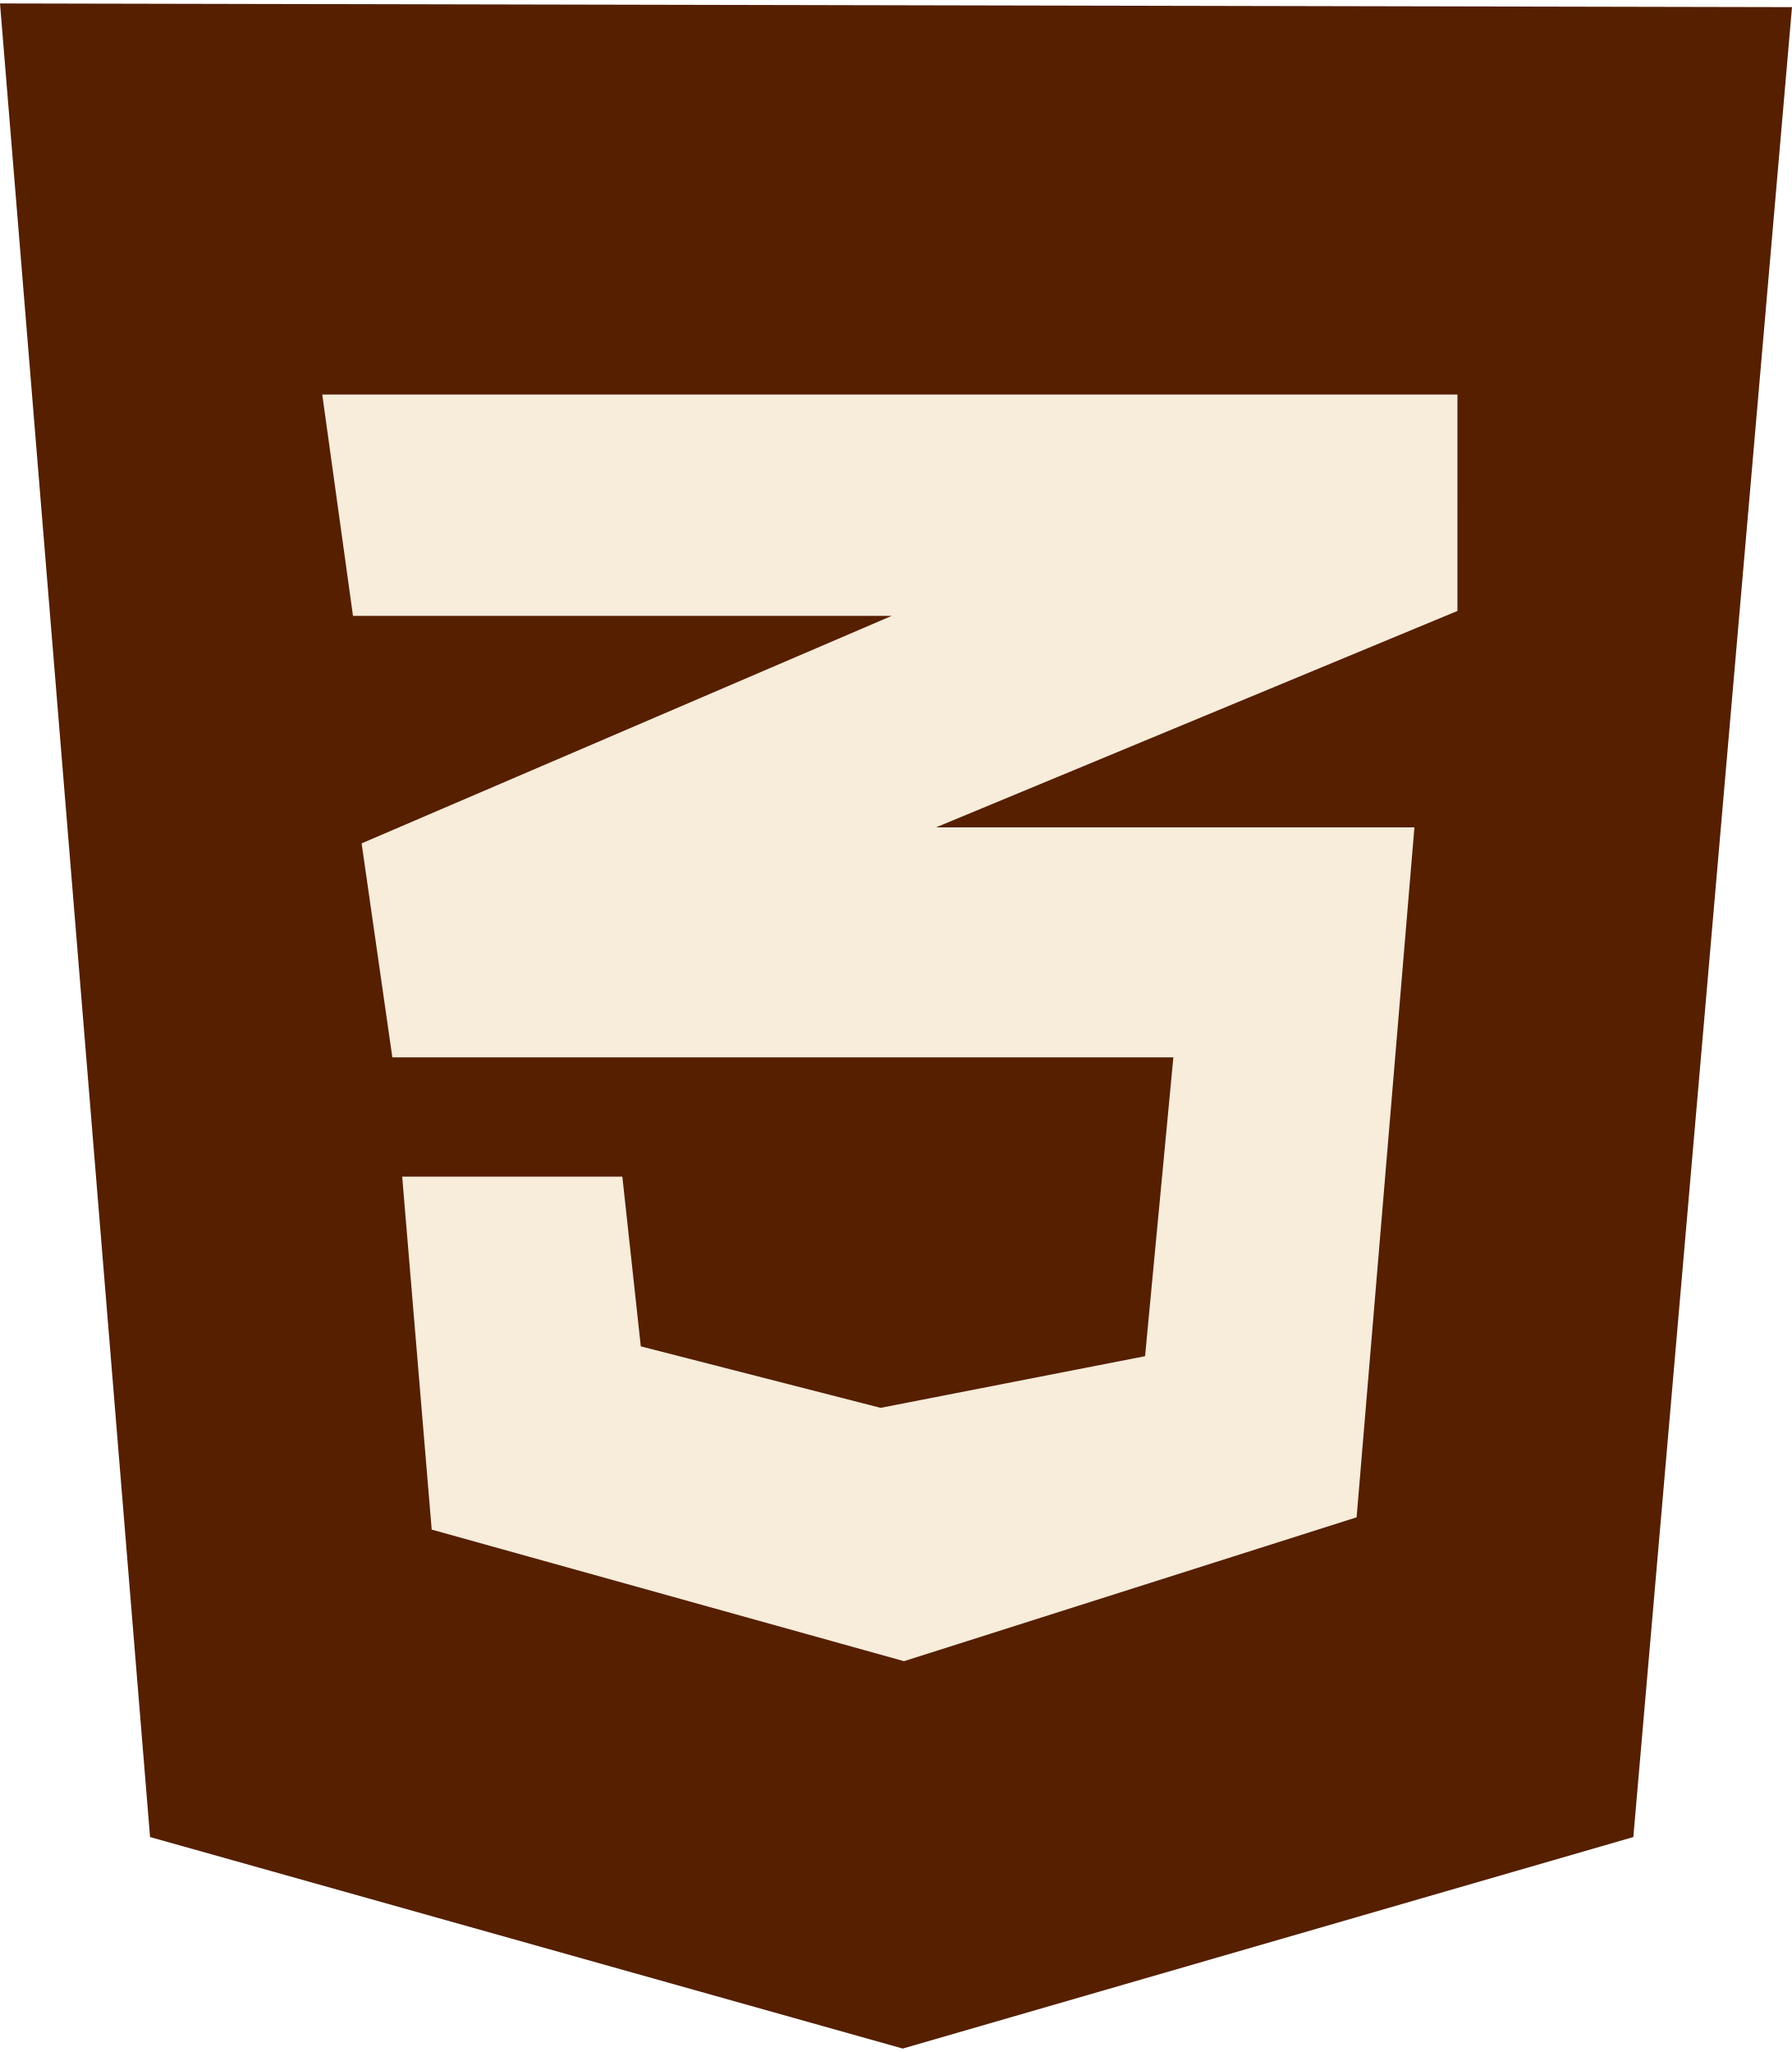
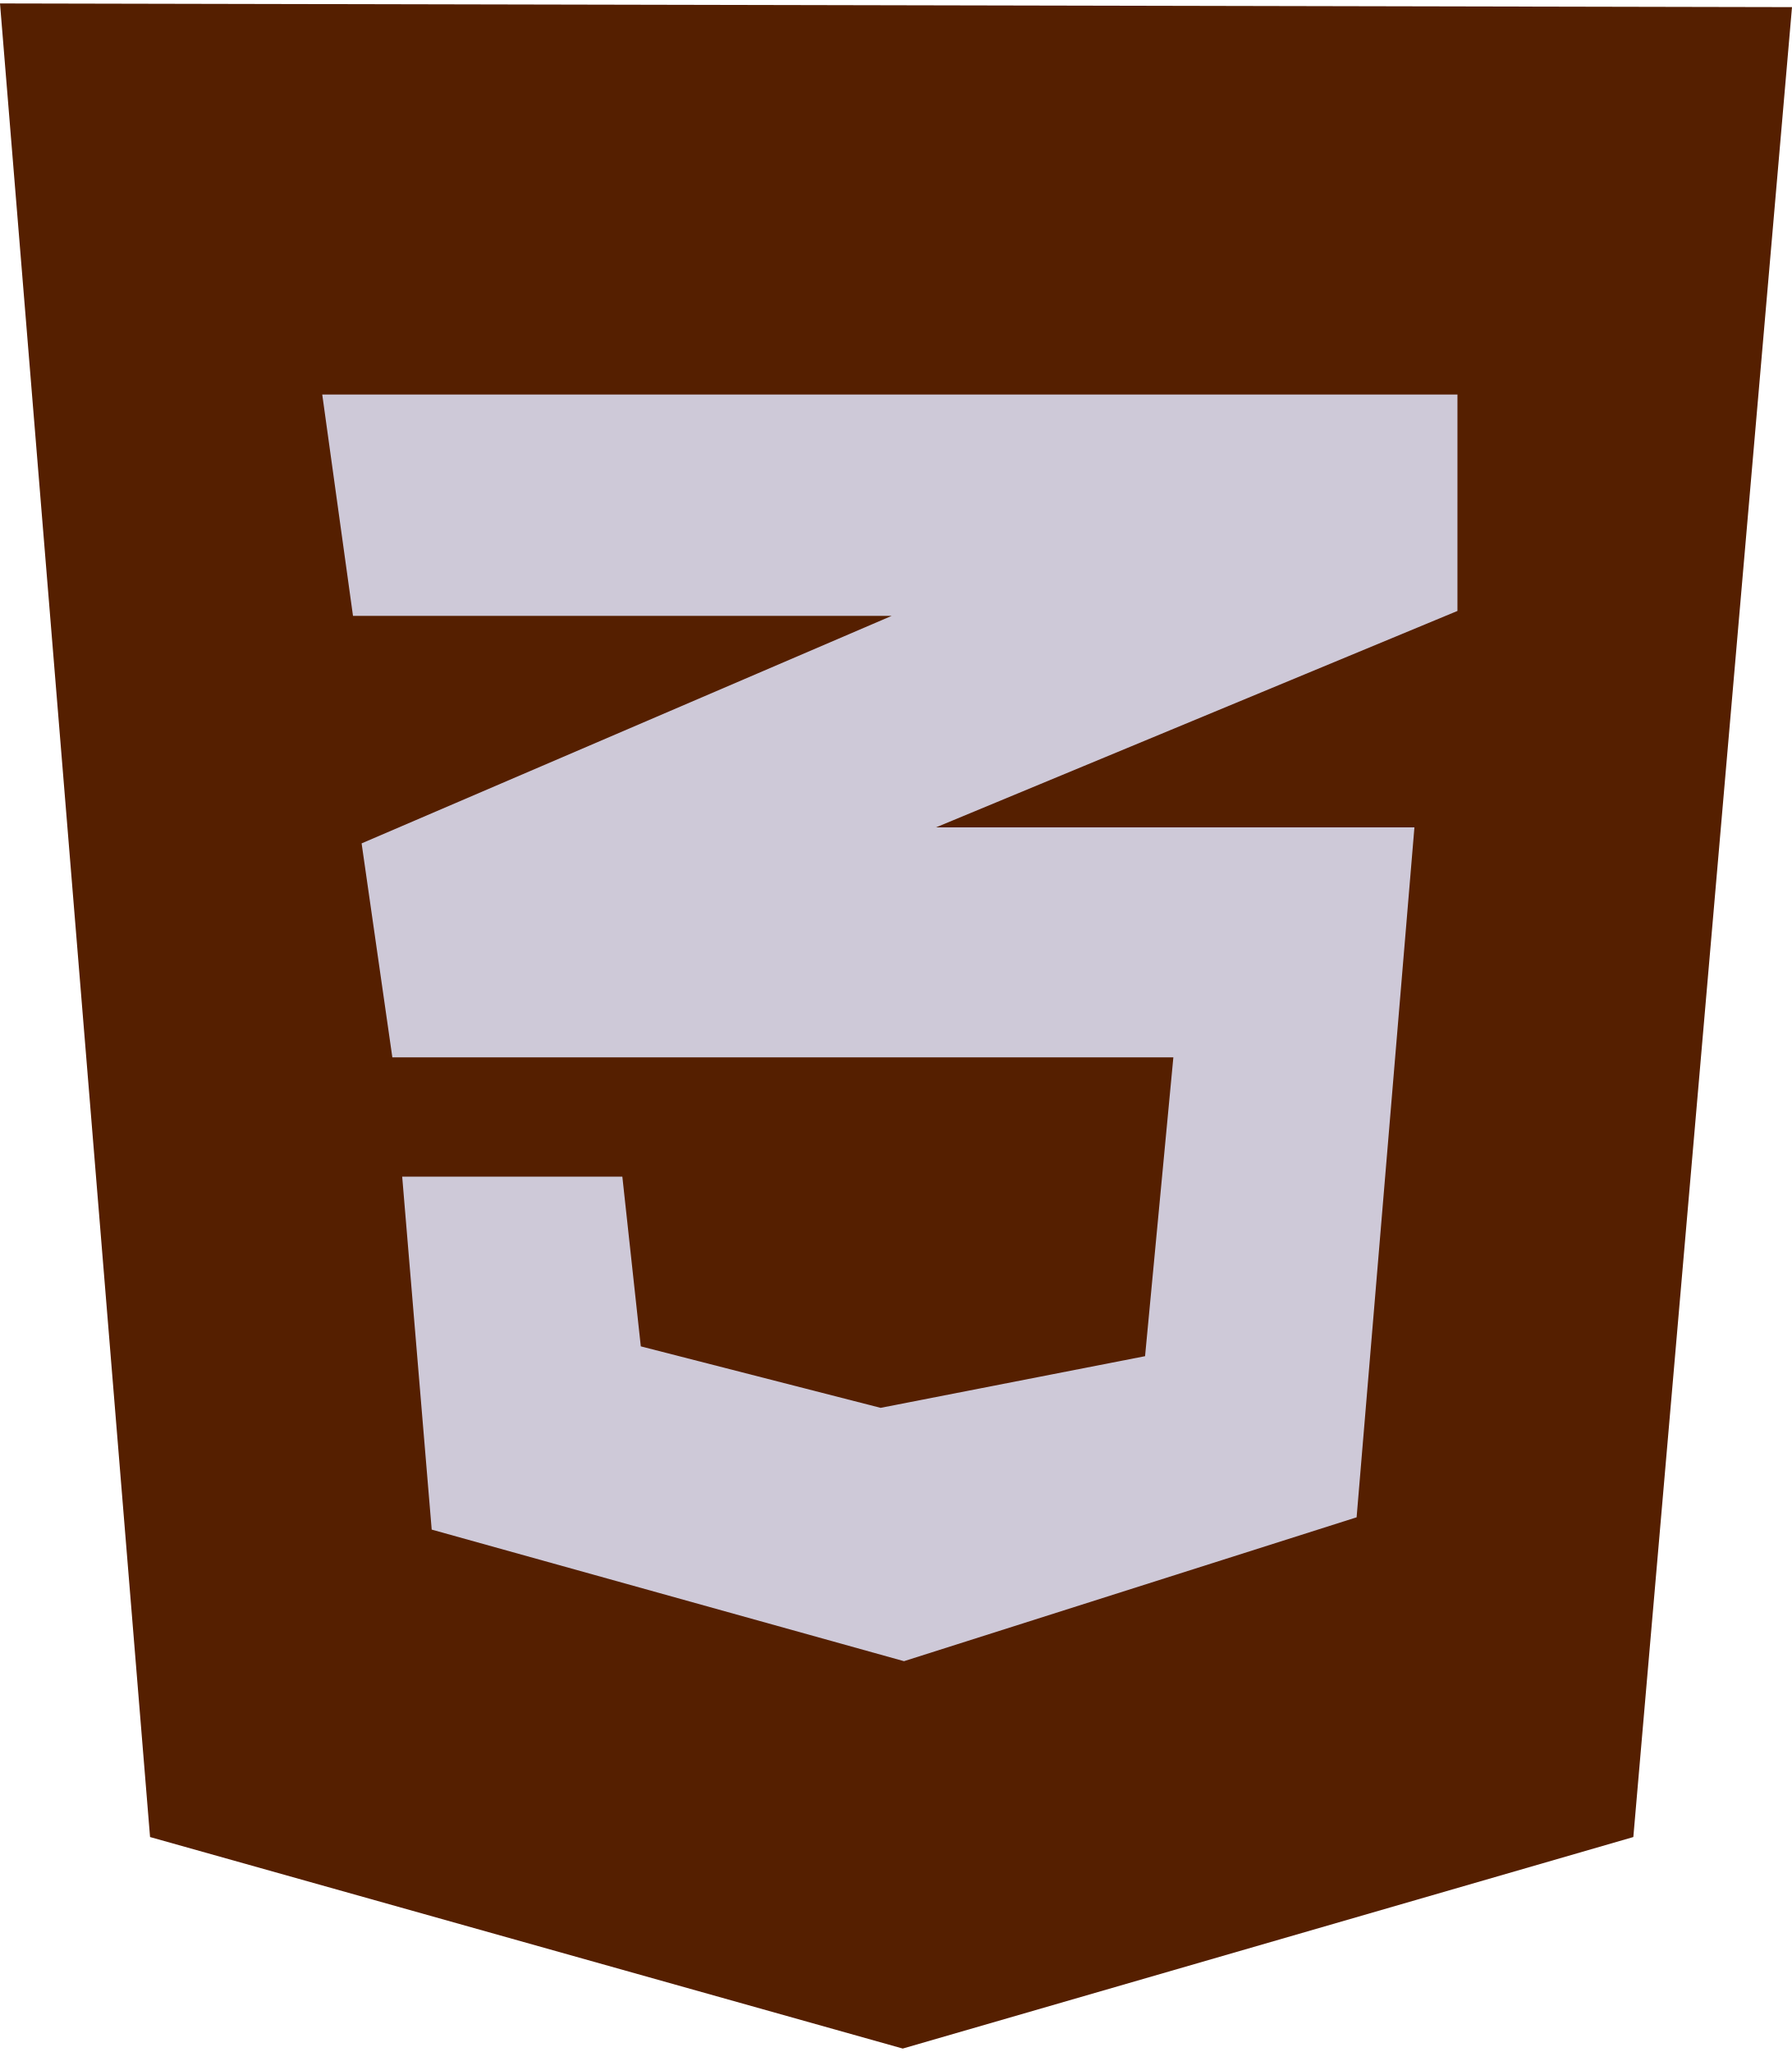
<svg xmlns="http://www.w3.org/2000/svg" fill="none" height="2500" width="2183" viewBox="0 0 124 141.53">
  <path d="M10.383 126.892L0 0l124 .255-10.979 126.637-50.553 14.638z" fill="#551F00" />
  <path d="M62.468 129.275V12.085l51.064.17-9.106 104.85z" fill="#551F00" />
-   <path d="M100.851 27.064H22.298l2.128 15.318h37.276l-36.68 15.745 2.127 14.808h54.043l-1.958 20.68-18.298 3.575-16.595-4.255-1.277-11.745H27.83l2.042 24.426 32.681 9.106 31.32-9.957 4-47.745H64.765l36.085-14.978z" fill="#F8ECDA" />
+   <path d="M100.851 27.064H22.298l2.128 15.318h37.276l-36.68 15.745 2.127 14.808h54.043l-1.958 20.68-18.298 3.575-16.595-4.255-1.277-11.745H27.83l2.042 24.426 32.681 9.106 31.32-9.957 4-47.745H64.765l36.085-14.978z" fill="#CEC9D8" />
</svg>
